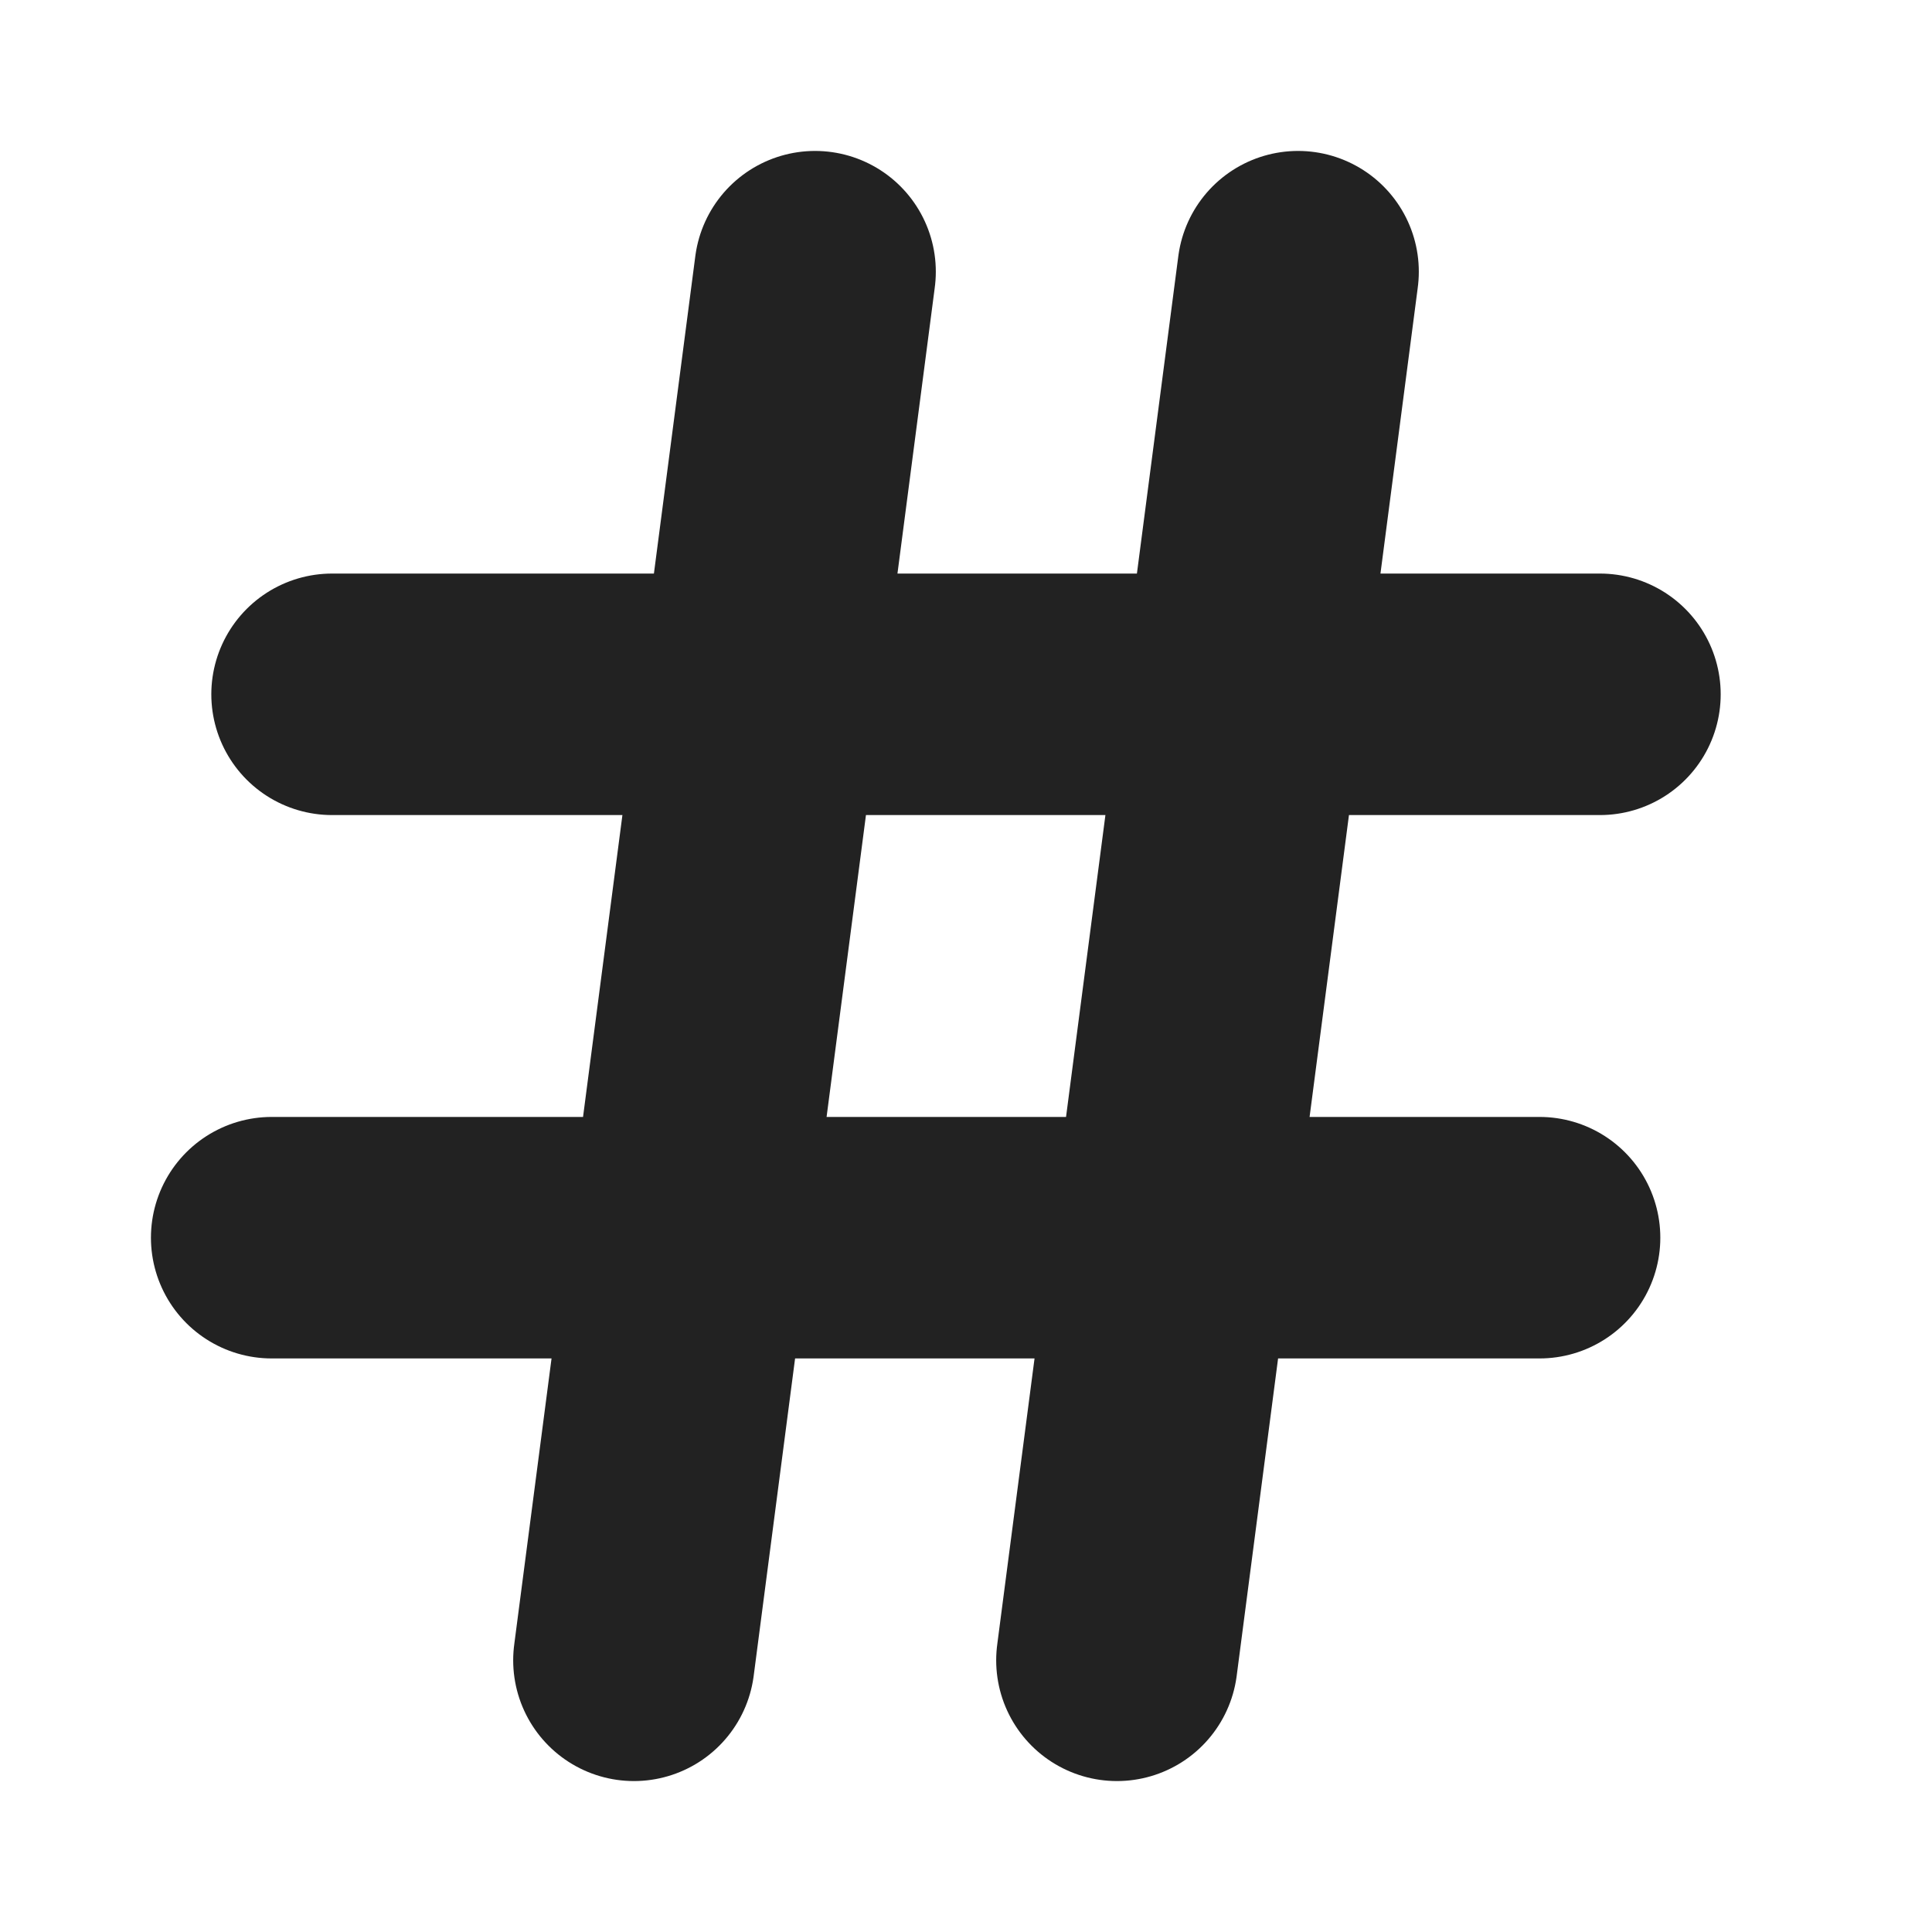
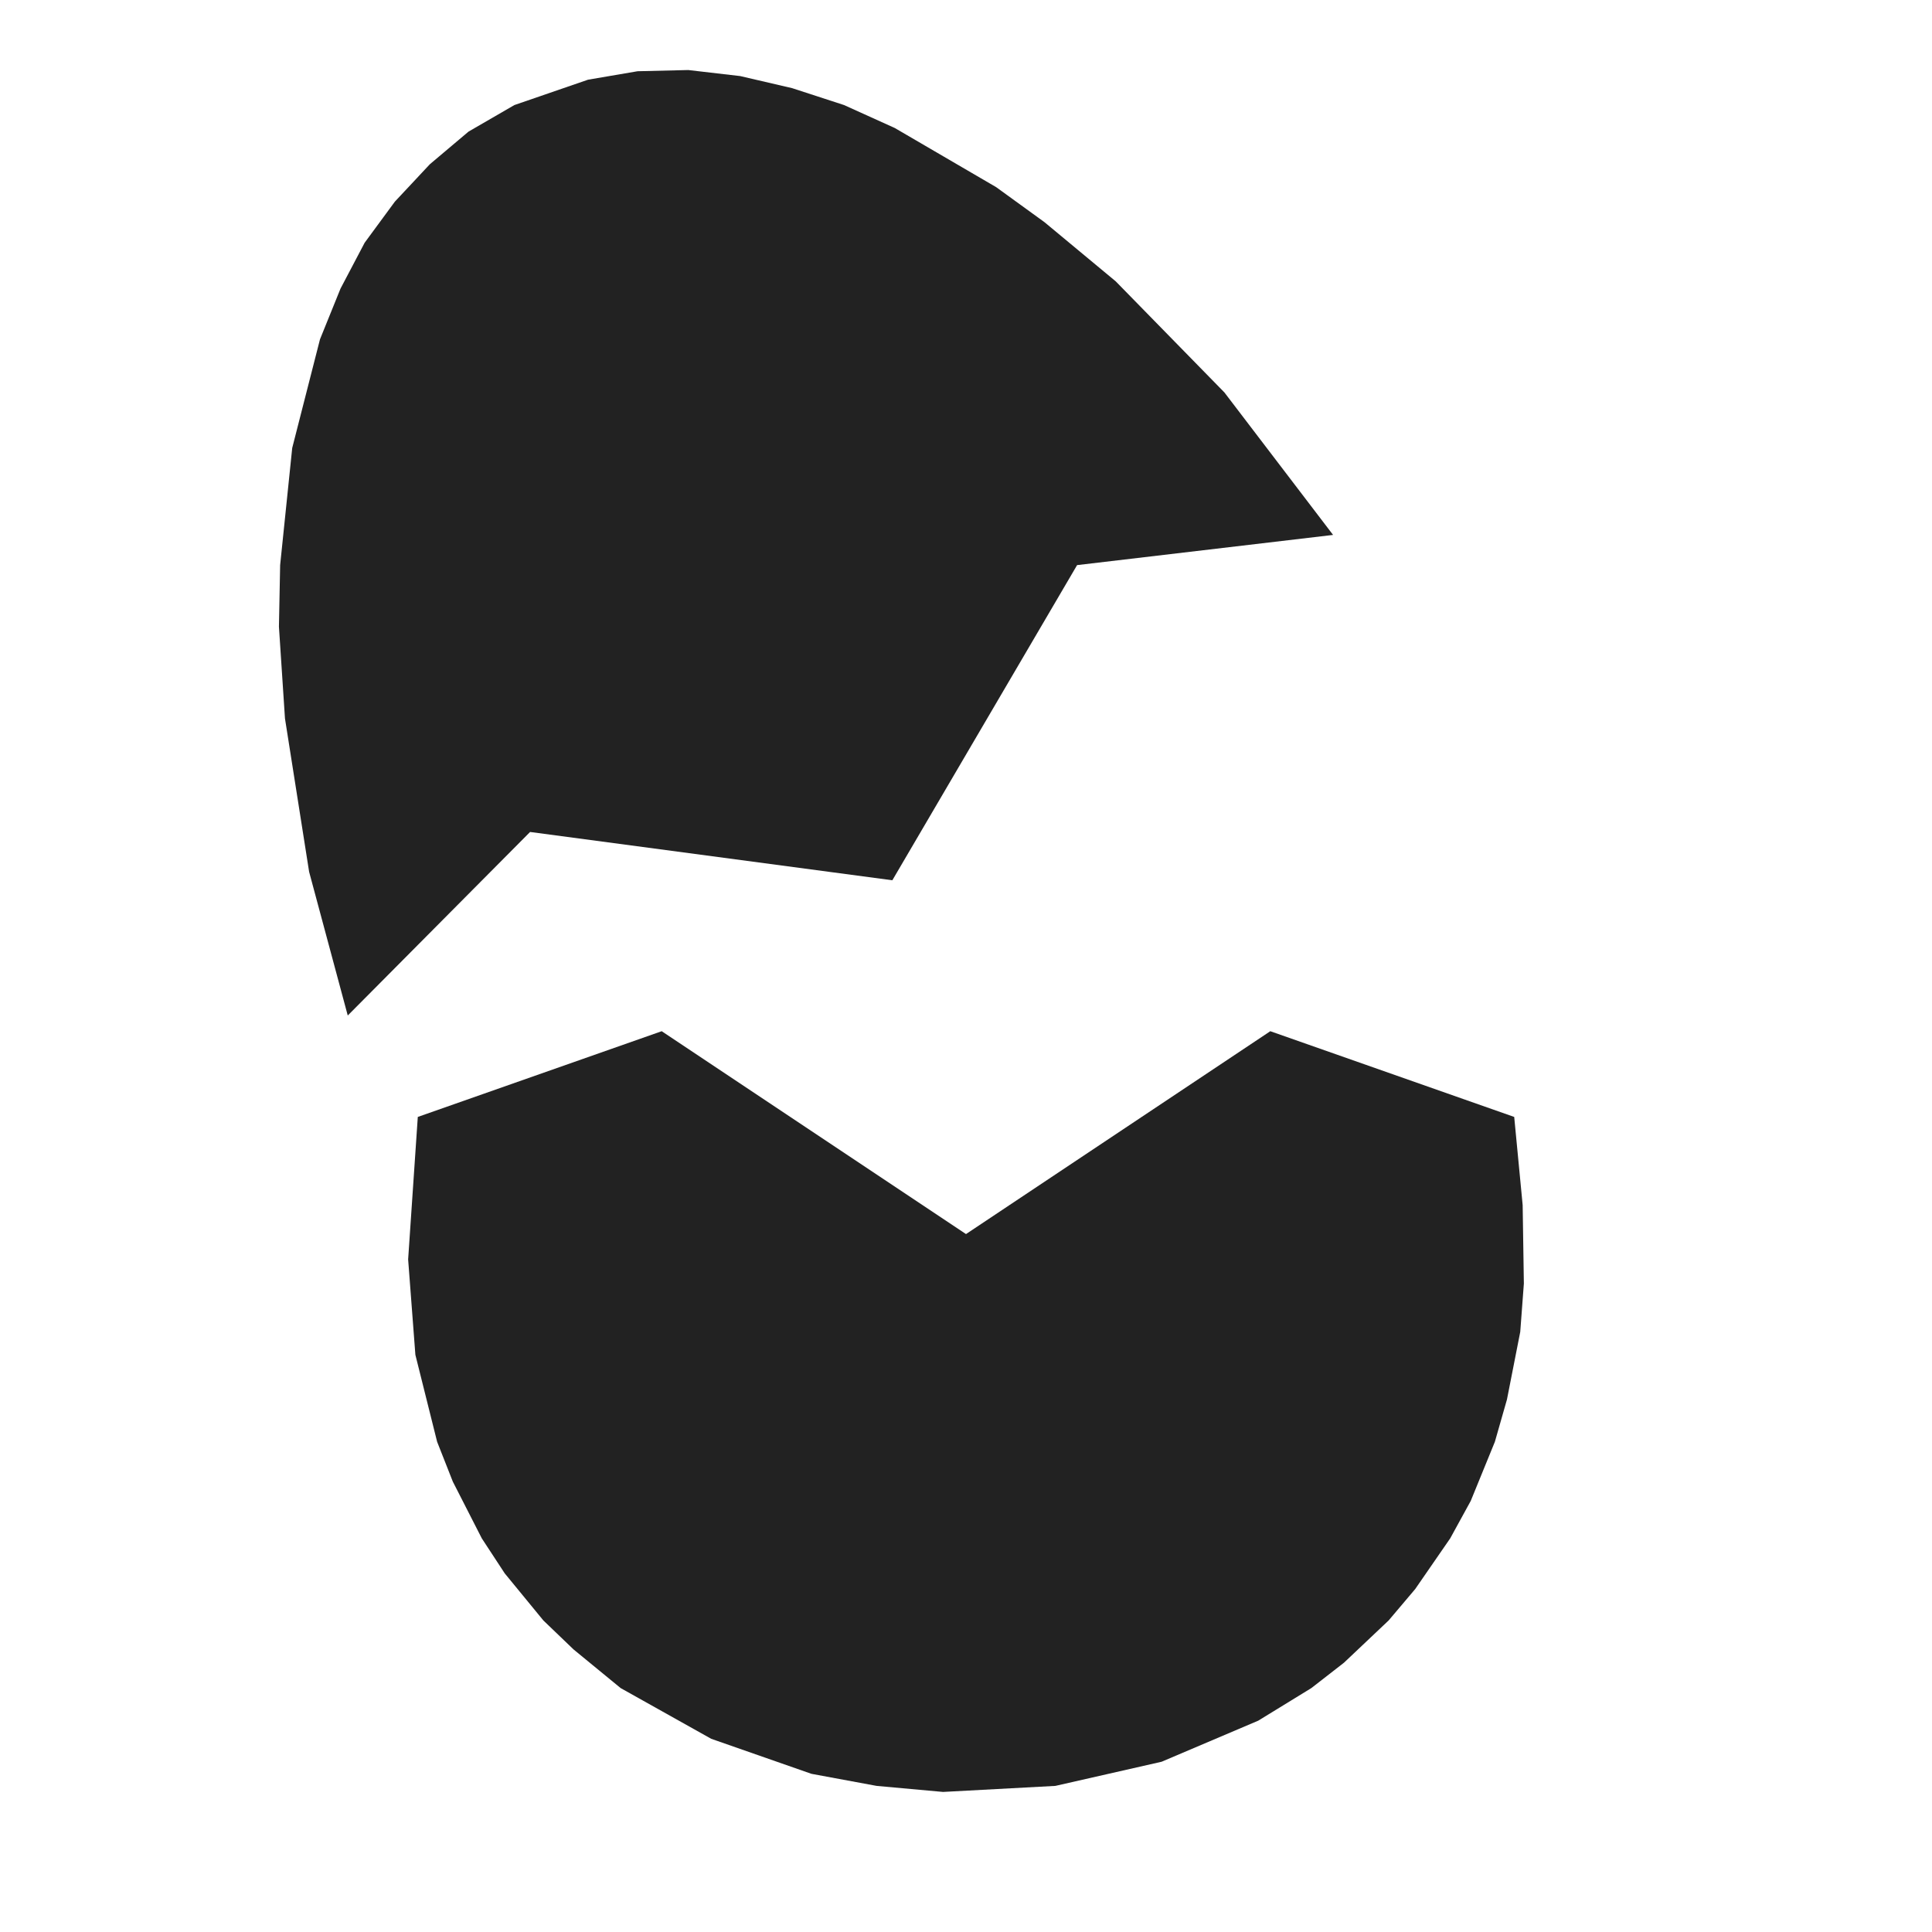
<svg xmlns="http://www.w3.org/2000/svg" width="16" height="16" viewBox="0 0 16 16">
-   <path d="M6.75 2.25L5.25 13.75M10.75 2.25L9.25 13.75M2.75 5.75H13.25M2.25 10.25H12.75" fill="none" stroke="#222222" stroke-width="2" stroke-linecap="round" />
+   <path fill="#222222" d="M3.46 9.25 L3.38 10.43 L3.44 11.22 L3.62 11.94 L3.75 12.27 L3.99 12.74 L4.18 13.03 L4.50 13.42 L4.75 13.66 L5.14 13.98 L5.89 14.40 L6.72 14.69 L7.26 14.79 L7.81 14.84 L8.74 14.79 L9.62 14.59 L10.42 14.25 L10.86 13.98 L11.13 13.77 L11.50 13.42 L11.72 13.16 L12.01 12.74 L12.18 12.43 L12.38 11.94 L12.48 11.59 L12.59 11.03 L12.62 10.63 L12.61 9.98 L12.54 9.25 L10.52 8.54 L8.00 10.22 L5.48 8.54Z" />
+   <path fill="#222222" d="M11.04 4.43 L10.14 3.25 L9.24 2.33 L8.65 1.84 L8.25 1.55 L7.41 1.06 L6.99 0.87 L6.56 0.73 L6.13 0.63 L5.70 0.58 L5.28 0.59 L4.87 0.66 L4.26 0.87 L3.88 1.09 L3.56 1.36 L3.27 1.67 L3.02 2.01 L2.82 2.39 L2.65 2.81 L2.42 3.71 L2.32 4.68 L2.31 5.19 L2.36 5.95 L2.56 7.22 L2.88 8.41 L4.39 6.89 L7.39 7.29 L8.92 4.68Z" />
</svg>
